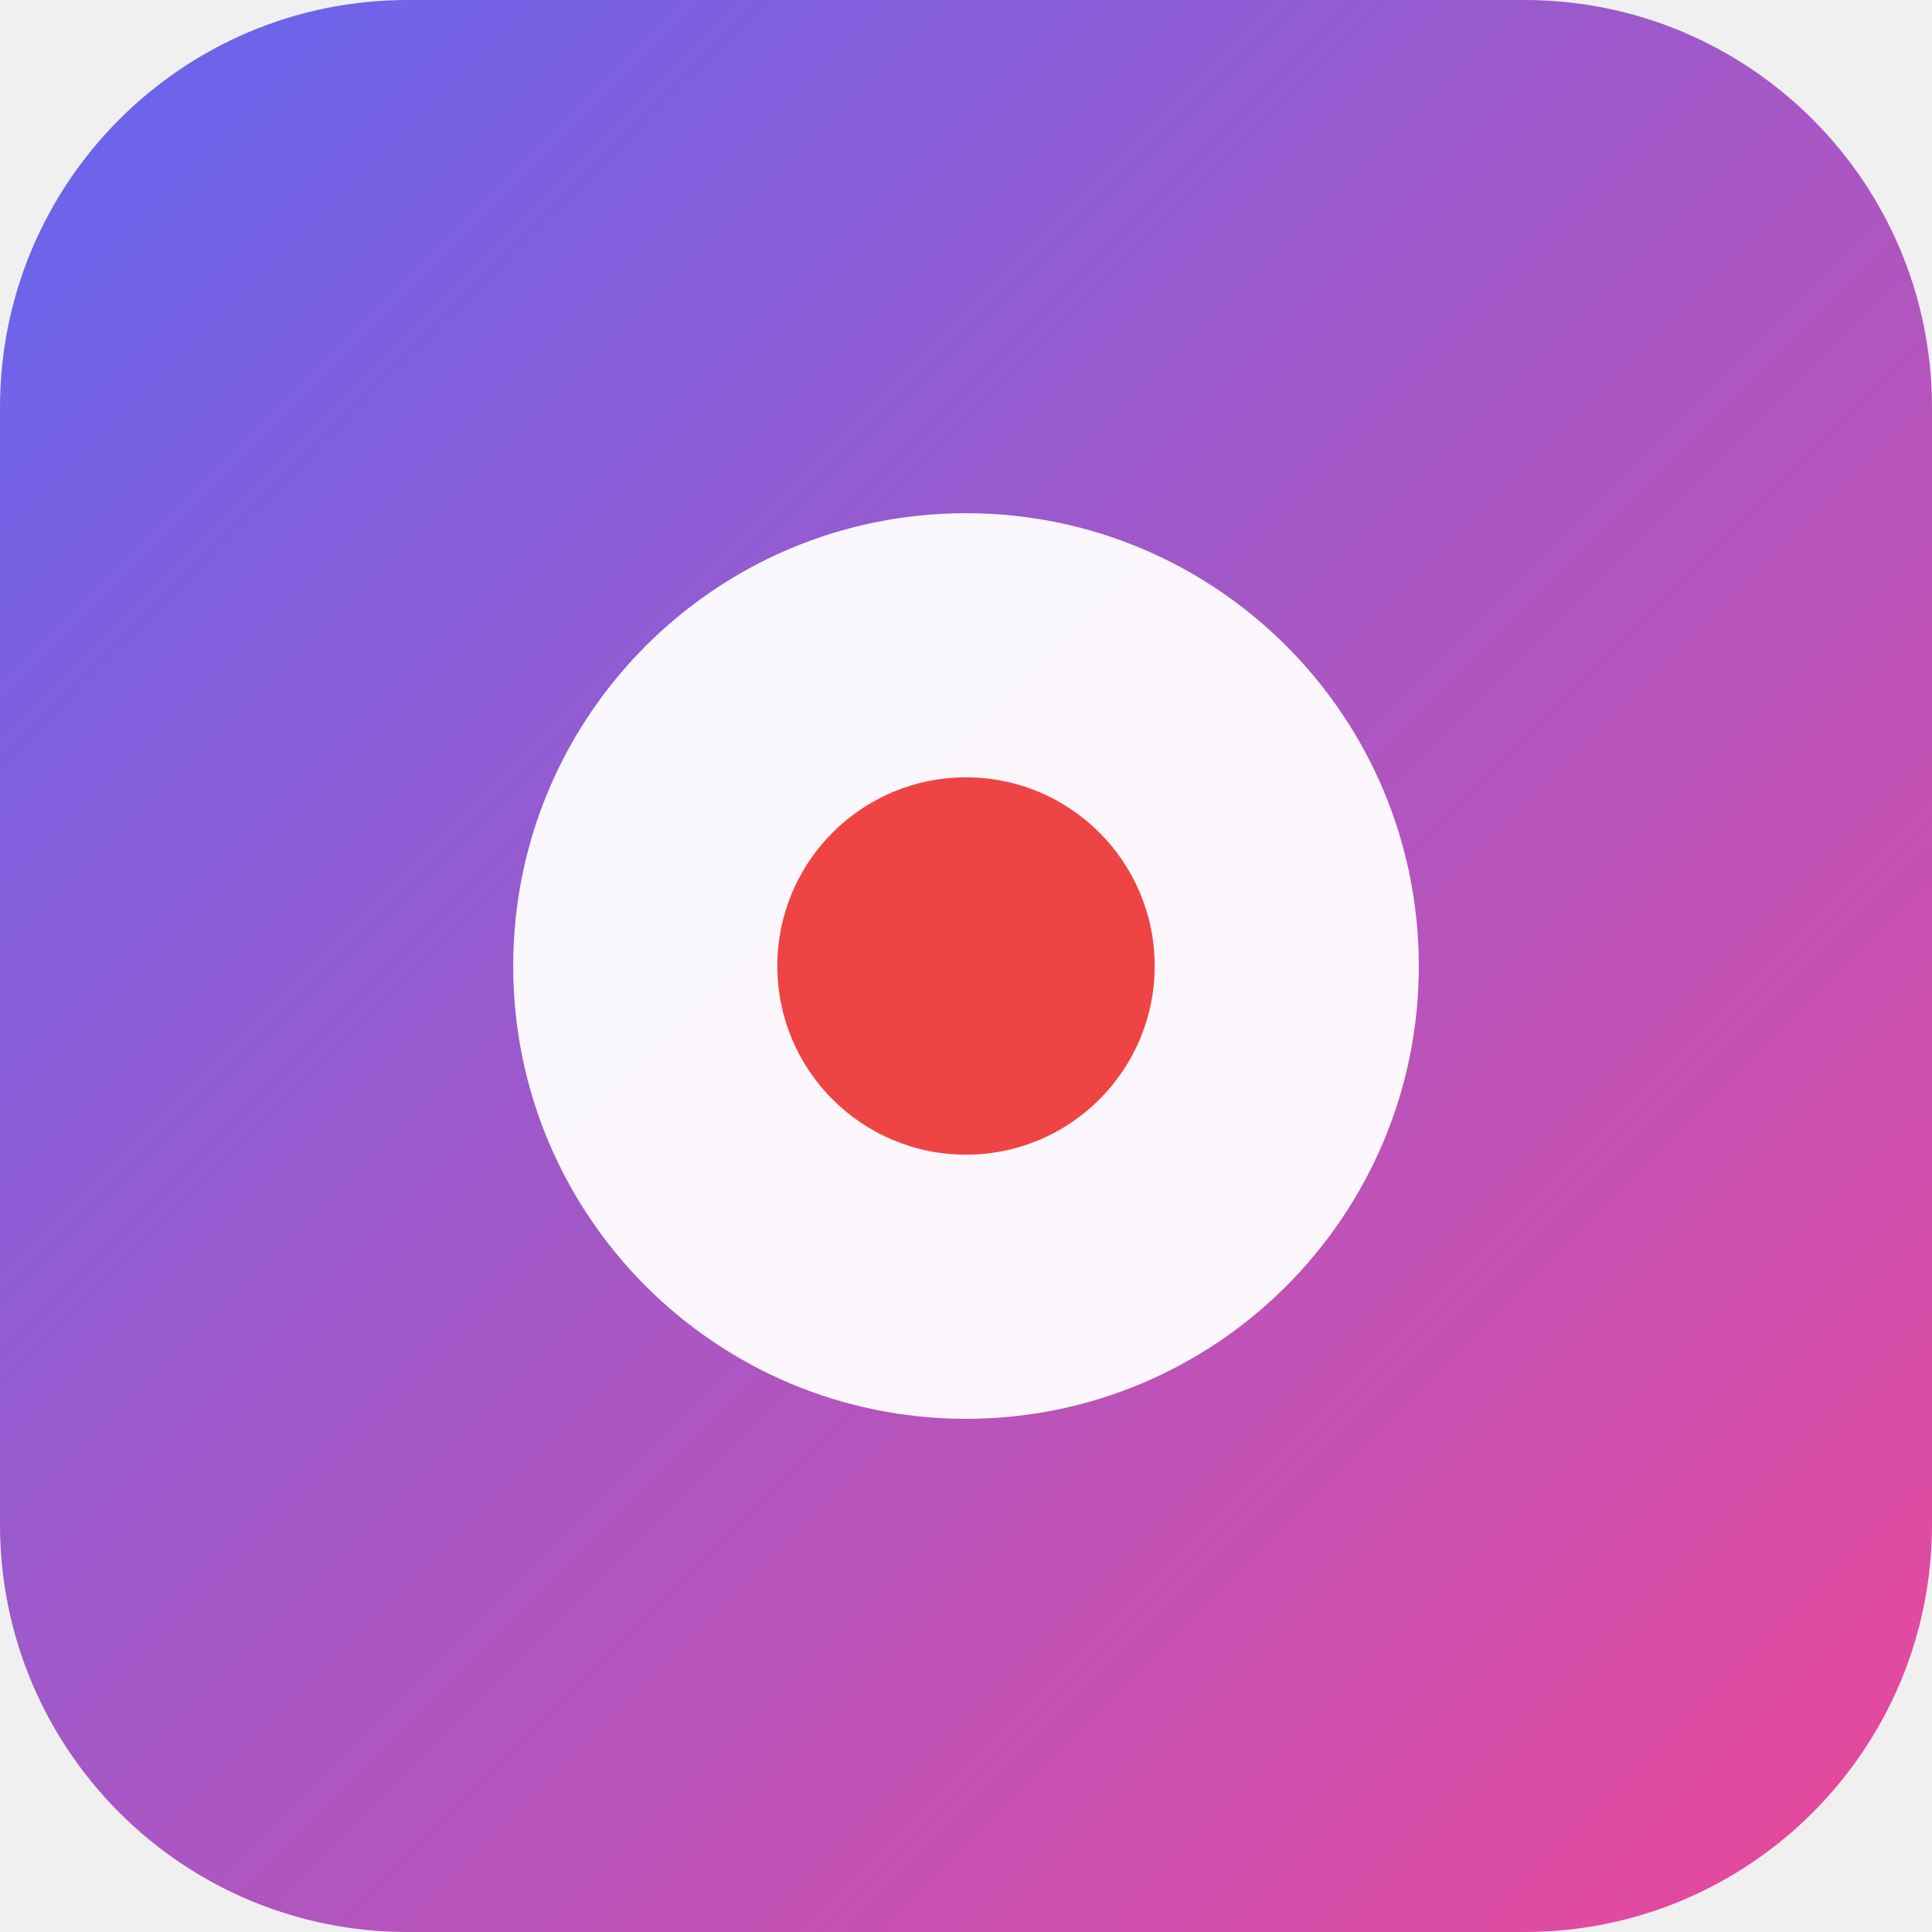
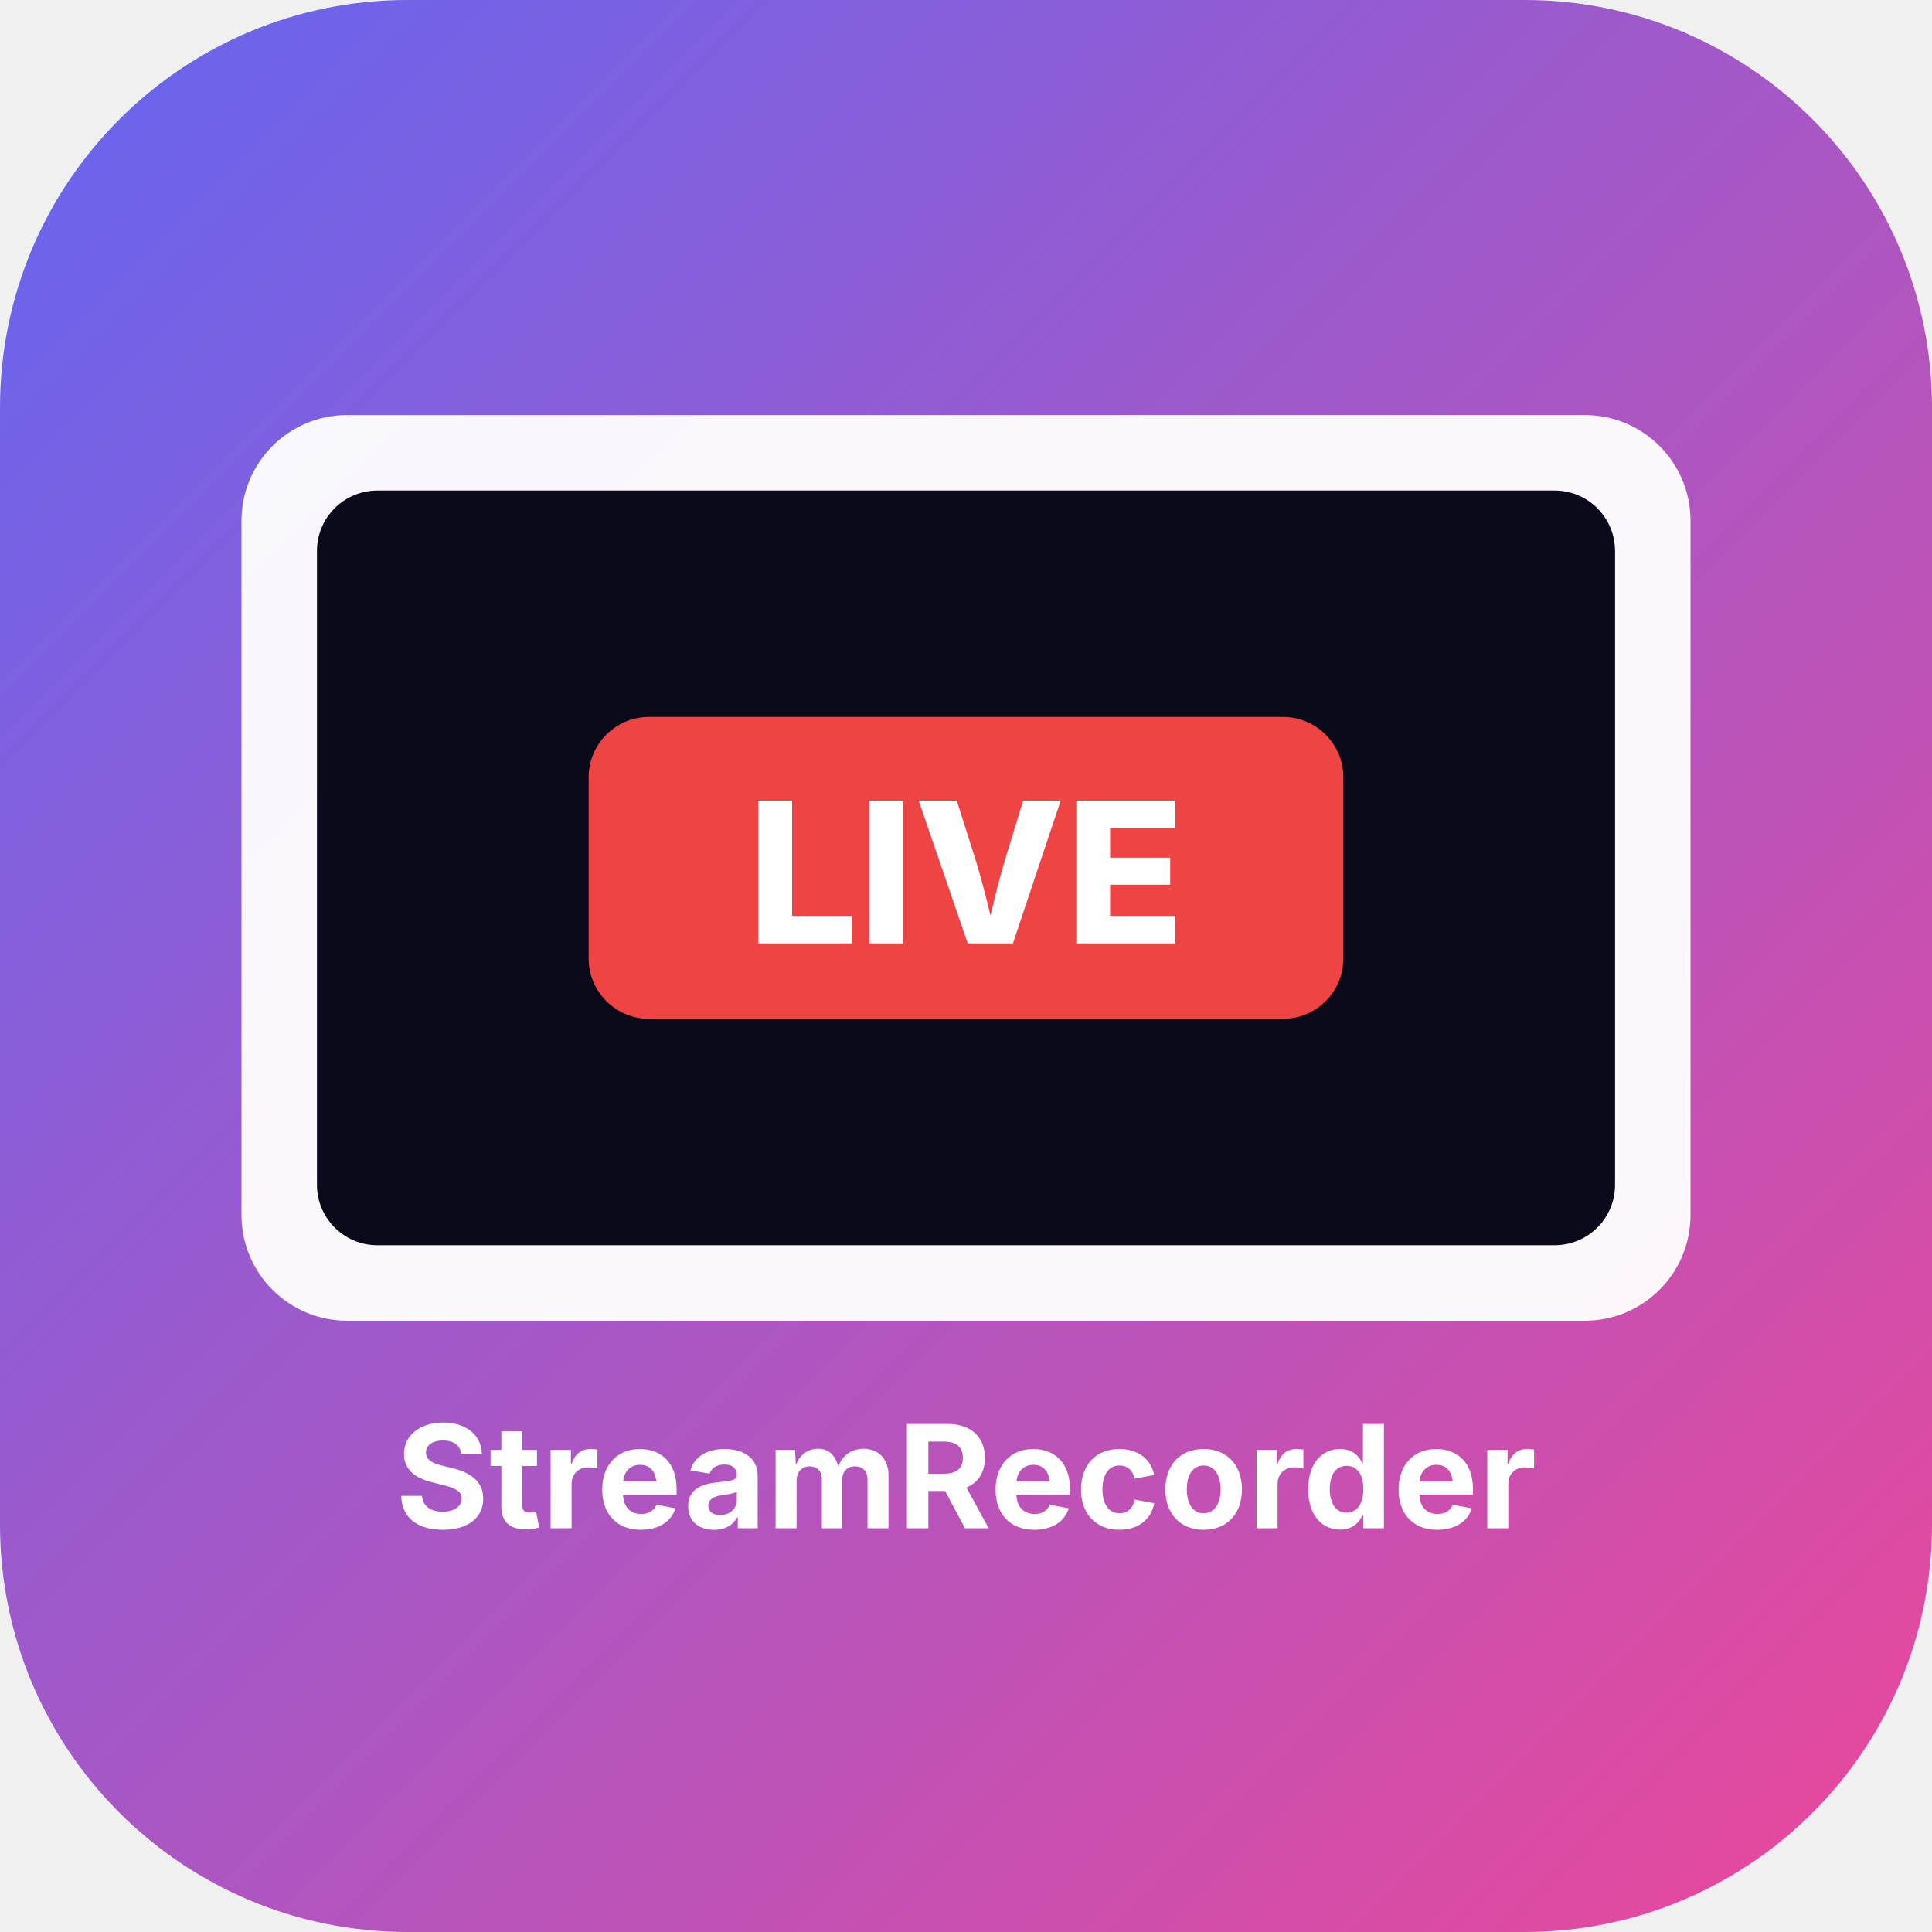
<svg xmlns="http://www.w3.org/2000/svg" width="512" height="512" viewBox="0 0 512 512">
  <defs>
    <linearGradient id="bg" x1="0%" y1="0%" x2="100%" y2="100%">
      <stop offset="0%" style="stop-color:#6366f1" />
      <stop offset="100%" style="stop-color:#ec4899" />
    </linearGradient>
  </defs>
  <rect width="512" height="512" rx="108" fill="url(#bg)" />
-   <circle cx="256" cy="256" r="120" fill="#ffffff" opacity="0.95" />
-   <circle cx="256" cy="256" r="50" fill="#ef4444" />
+   <rect x="64" y="110" width="384" height="240" rx="28" fill="#ffffff" opacity="0.95" />
+   <rect x="84" y="130" width="344" height="200" rx="16" fill="#0a0a1a" />
+   <rect x="156" y="190" width="200" height="80" rx="16" fill="#ef4444" />
+   <text x="256" y="250" font-family="system-ui, -apple-system, BlinkMacSystemFont, sans-serif" font-size="52" font-weight="800" fill="#ffffff" text-anchor="middle">LIVE</text>
+   <text x="256" y="405" font-family="system-ui, -apple-system, BlinkMacSystemFont, sans-serif" font-size="38" font-weight="700" fill="#ffffff" text-anchor="middle">StreamRecorder</text>
</svg>
